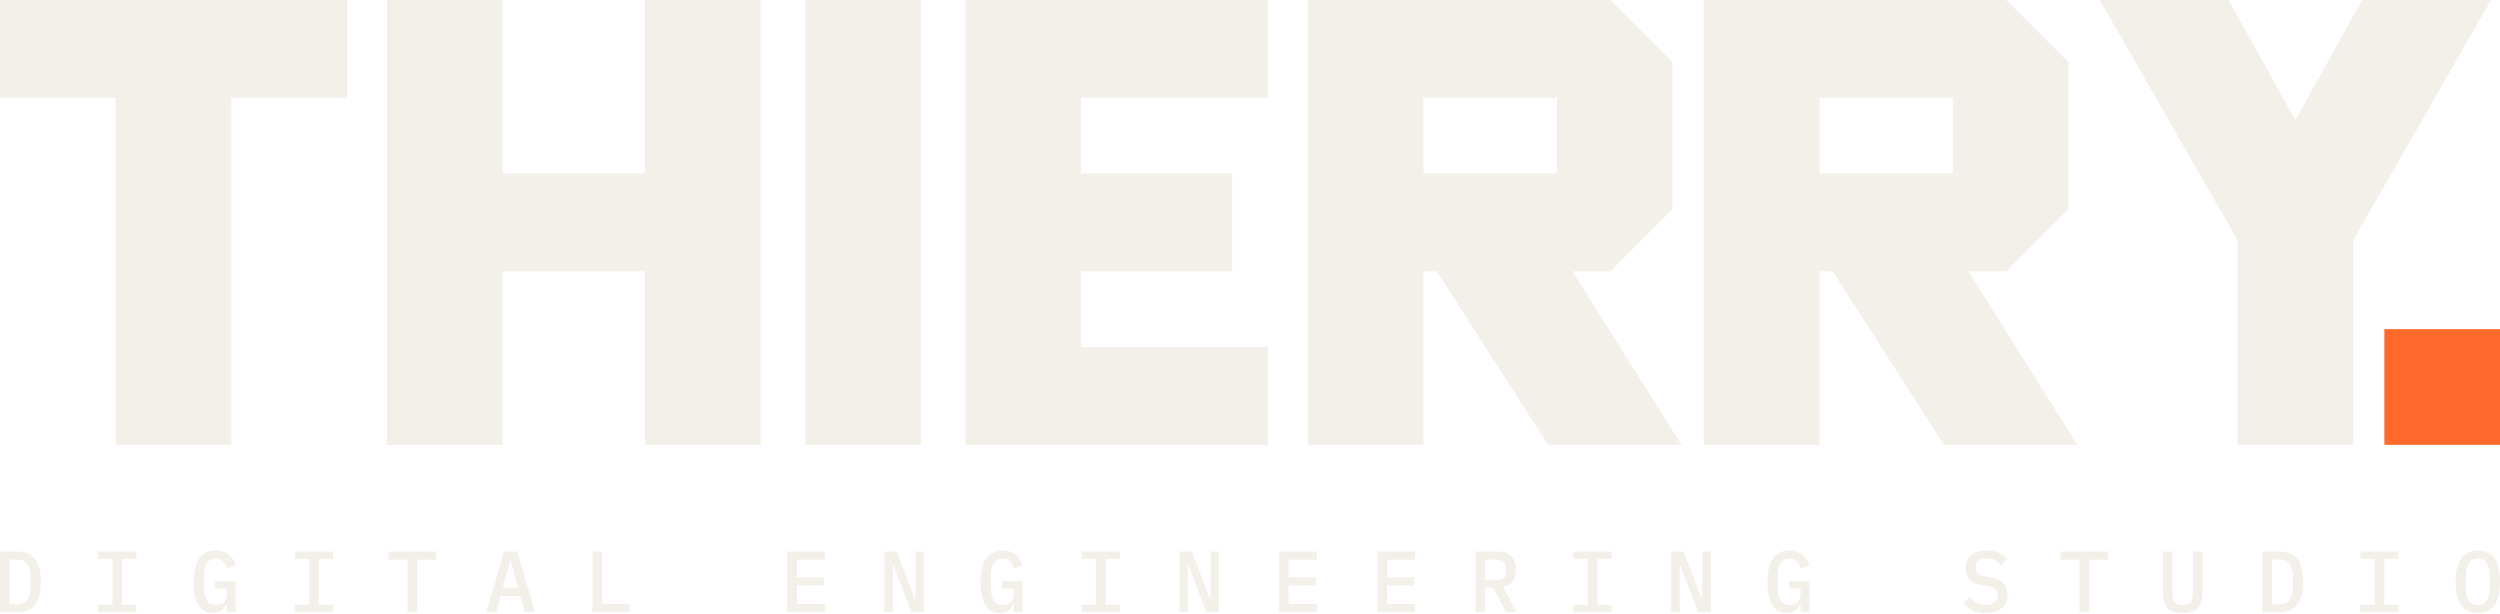
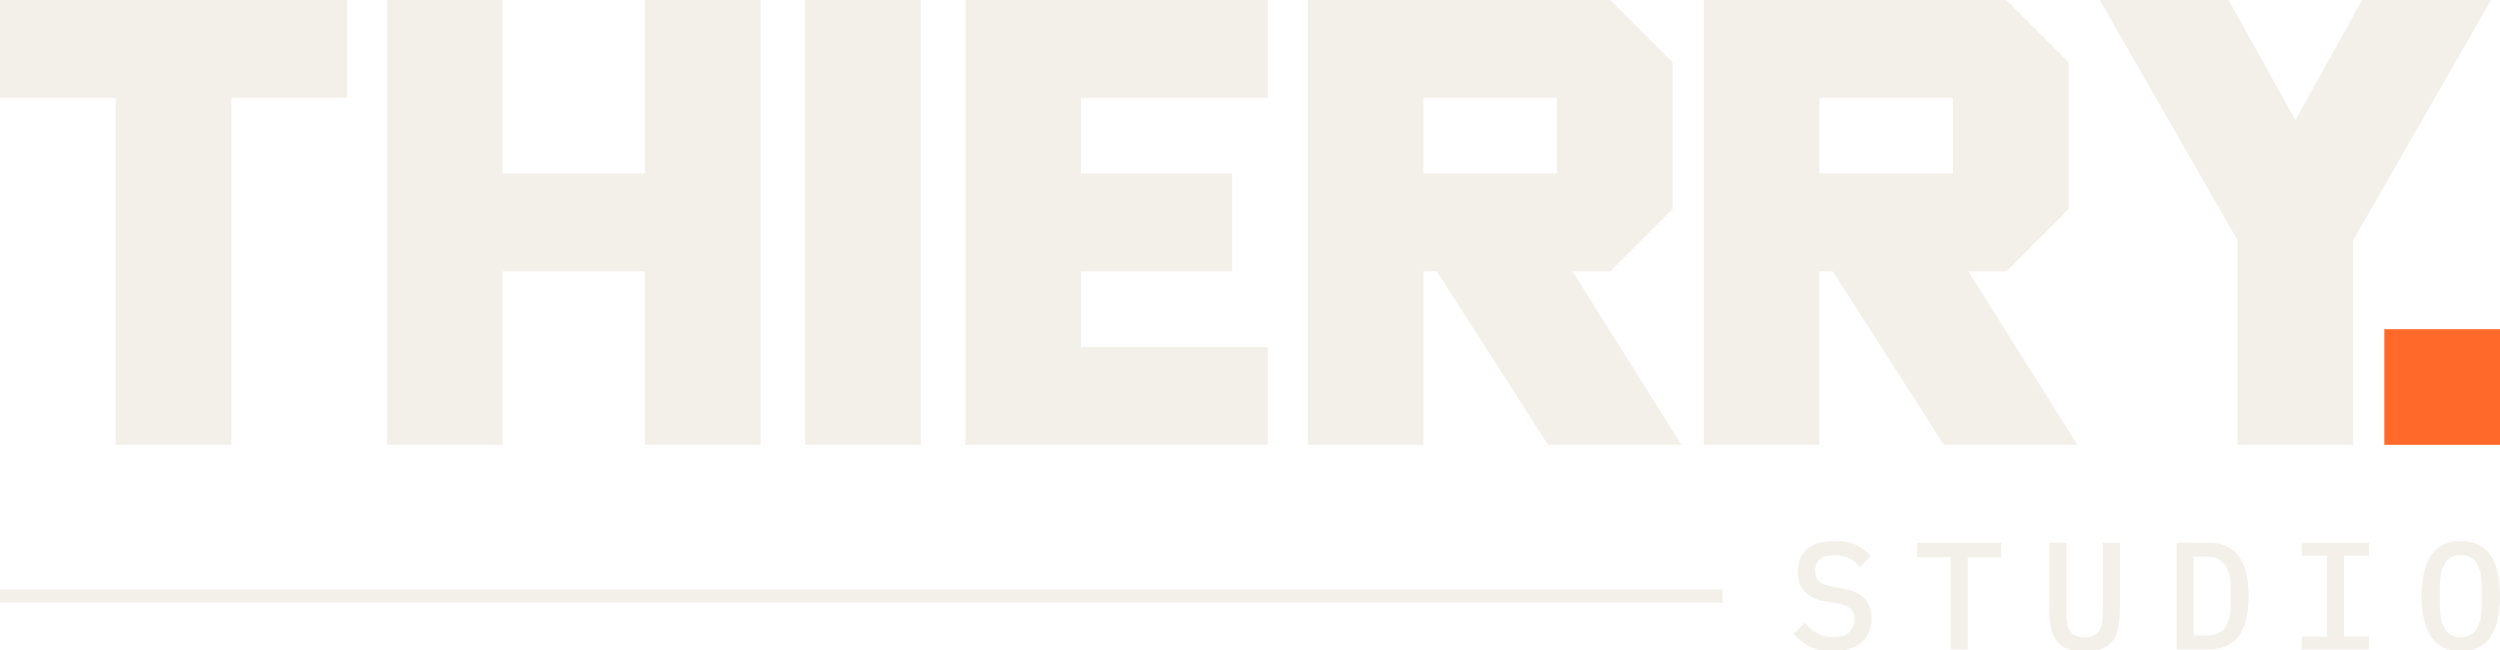
- <svg xmlns="http://www.w3.org/2000/svg" viewBox="0 0 562 138" width="562" height="138" role="img" aria-label="Thierry Araújo — Digital Engineering Studio">
+ <svg xmlns="http://www.w3.org/2000/svg" viewBox="0 0 562 146" width="562" height="146" role="img" aria-label="THIERRY. Studio">
  <path fill="#F3F0EA" fill-rule="evenodd" d="M0 0L78 0L78 22L52 22L52 100L26 100L26 22L0 22ZM87 0L113 0L113 39L145 39L145 0L171 0L171 100L145 100L145 61L113 61L113 100L87 100ZM181 0L207 0L207 100L181 100ZM217 0L285 0L285 22L243 22L243 39L277 39L277 61L243 61L243 78L285 78L285 100L217 100ZM294 0L362 0L376 14L376 47L362 61L353.5 61L378 100L348 100L323 61L320 61L320 100L294 100ZM320 22L350 22L350 39L320 39ZM383 0L451 0L465 14L465 47L451 61L442.5 61L467 100L437 100L412 61L409 61L409 100L383 100ZM409 22L439 22L439 39L409 39ZM472 0L501 0L516 27L531 0L560 0L529 54L529 100L503 100L503 54Z" />
  <rect x="536" y="74" width="26" height="26" fill="#FF6A2B" />
-   <path fill="#F3F0EA" fill-rule="evenodd" d="M0 137.6L0 123.99L4.05 123.99Q6.67 123.99 7.93 125.72Q9.18 127.46 9.18 130.79L9.18 130.79Q9.18 134.13 7.93 135.86Q6.67 137.6 4.05 137.6L4.05 137.6L0 137.6M2.16 135.81L3.92 135.81Q5.42 135.81 6.15 134.8Q6.88 133.8 6.88 131.93L6.88 131.93L6.88 129.66Q6.88 127.79 6.15 126.79Q5.42 125.78 3.92 125.78L3.92 125.78L2.16 125.78L2.16 135.81M30.65 137.6L22.07 137.6L22.07 135.94L25.27 135.94L25.27 125.65L22.07 125.65L22.07 123.99L30.65 123.99L30.65 125.65L27.45 125.65L27.45 135.94L30.65 135.94L30.65 137.6M51 137.6L51 135.73L50.87 135.73Q50.69 136.14 50.45 136.52Q50.21 136.9 49.84 137.19Q49.48 137.48 48.98 137.66Q48.47 137.83 47.81 137.83L47.81 137.83Q45.68 137.83 44.61 136.02Q43.54 134.21 43.54 130.89L43.54 130.89Q43.54 127.42 44.77 125.59Q45.99 123.75 48.53 123.75L48.53 123.75Q49.52 123.75 50.27 124.03Q51.02 124.3 51.55 124.76Q52.08 125.22 52.43 125.83Q52.78 126.45 52.99 127.13L52.99 127.13L51.02 127.79Q50.87 127.34 50.67 126.94Q50.48 126.54 50.2 126.23Q49.91 125.92 49.51 125.74Q49.11 125.57 48.55 125.57L48.55 125.57Q47.12 125.57 46.49 126.67Q45.86 127.77 45.86 129.64L45.86 129.64L45.86 131.81Q45.86 132.74 45.99 133.52Q46.13 134.3 46.45 134.86Q46.77 135.42 47.29 135.73Q47.81 136.04 48.55 136.04L48.55 136.04Q49.74 136.04 50.37 135.33Q51 134.62 51 133.5L51 133.5L51 132.28L48.37 132.28L48.37 130.64L52.99 130.64L52.99 137.6L51 137.6M74.87 137.6L66.29 137.6L66.29 135.94L69.49 135.94L69.49 125.65L66.29 125.65L66.29 123.99L74.87 123.99L74.87 125.65L71.67 125.65L71.67 135.94L74.87 135.94L74.87 137.6M98.05 125.82L93.78 125.82L93.78 137.6L91.6 137.6L91.6 125.82L87.33 125.82L87.33 123.99L98.05 123.99L98.05 125.82M120.28 137.6L117.96 137.6L116.93 133.97L112.6 133.97L111.56 137.6L109.34 137.6L113.32 123.99L116.3 123.99L120.28 137.6M116.52 132.16L114.84 126.19L114.68 126.19L113.01 132.16L116.52 132.16M141.55 137.6L133.17 137.6L133.17 123.99L135.35 123.99L135.35 135.77L141.55 135.77L141.55 137.6M185.48 137.6L176.96 137.6L176.96 123.99L185.48 123.99L185.48 125.82L179.14 125.82L179.14 129.78L185.24 129.78L185.24 131.61L179.14 131.61L179.14 135.77L185.48 135.77L185.48 137.6M204.88 137.6L200.88 127.13L200.7 127.13L200.7 137.6L198.79 137.6L198.79 123.99L201.6 123.99L205.6 134.46L205.77 134.46L205.77 123.99L207.69 123.99L207.69 137.6L204.88 137.6M227.88 137.6L227.88 135.73L227.75 135.73Q227.57 136.14 227.33 136.52Q227.09 136.9 226.72 137.19Q226.36 137.48 225.86 137.66Q225.35 137.83 224.69 137.83L224.69 137.83Q222.56 137.83 221.49 136.02Q220.42 134.21 220.42 130.89L220.42 130.89Q220.42 127.42 221.65 125.59Q222.87 123.75 225.41 123.75L225.41 123.75Q226.4 123.75 227.15 124.03Q227.9 124.3 228.43 124.76Q228.96 125.22 229.31 125.83Q229.66 126.45 229.87 127.13L229.87 127.13L227.9 127.79Q227.75 127.34 227.55 126.94Q227.36 126.54 227.08 126.23Q226.79 125.92 226.39 125.74Q225.99 125.57 225.43 125.57L225.43 125.57Q224 125.57 223.37 126.67Q222.74 127.77 222.74 129.64L222.74 129.64L222.74 131.81Q222.74 132.74 222.87 133.52Q223.01 134.3 223.33 134.86Q223.65 135.42 224.17 135.73Q224.69 136.04 225.43 136.04L225.43 136.04Q226.62 136.04 227.25 135.33Q227.88 134.62 227.88 133.5L227.88 133.5L227.88 132.28L225.25 132.28L225.25 130.64L229.87 130.64L229.87 137.6L227.88 137.6M251.75 137.6L243.17 137.6L243.17 135.94L246.37 135.94L246.37 125.65L243.17 125.65L243.17 123.99L251.75 123.99L251.75 125.65L248.55 125.65L248.55 135.94L251.75 135.94L251.75 137.6M271.21 137.6L267.21 127.13L267.04 127.13L267.04 137.6L265.12 137.6L265.12 123.99L267.93 123.99L271.93 134.46L272.11 134.46L272.11 123.99L274.02 123.99L274.02 137.6L271.21 137.6M296.03 137.6L287.51 137.6L287.51 123.99L296.03 123.99L296.03 125.82L289.69 125.82L289.69 129.78L295.79 129.78L295.79 131.61L289.69 131.61L289.69 135.77L296.03 135.77L296.03 137.6M318.14 137.6L309.62 137.6L309.62 123.99L318.14 123.99L318.14 125.82L311.8 125.82L311.8 129.78L317.9 129.78L317.9 131.61L311.8 131.61L311.8 135.77L318.14 135.77L318.14 137.6M333.86 132.1L333.86 137.6L331.7 137.6L331.7 123.99L336.79 123.99Q338.74 123.99 339.76 125.08Q340.79 126.17 340.79 128.08L340.79 128.08Q340.79 129.64 340.02 130.66Q339.26 131.67 337.84 131.91L337.84 131.91L340.98 137.6L338.56 137.6L335.68 132.1L333.86 132.1M333.86 130.35L336.48 130.35Q338.5 130.35 338.5 128.49L338.5 128.49L338.5 127.66Q338.5 125.8 336.48 125.8L336.48 125.8L333.86 125.8L333.86 130.35M362.31 137.6L353.73 137.6L353.73 135.94L356.93 135.94L356.93 125.65L353.73 125.65L353.73 123.99L362.31 123.99L362.31 125.65L359.11 125.65L359.11 135.94L362.31 135.94L362.31 137.6M381.77 137.6L377.77 127.13L377.59 127.13L377.59 137.6L375.68 137.6L375.68 123.99L378.49 123.99L382.49 134.46L382.66 134.46L382.66 123.99L384.58 123.99L384.58 137.6L381.77 137.6M404.77 137.6L404.77 135.73L404.64 135.73Q404.46 136.14 404.22 136.52Q403.98 136.9 403.61 137.19Q403.25 137.48 402.75 137.66Q402.24 137.83 401.58 137.83L401.58 137.83Q399.45 137.83 398.38 136.02Q397.31 134.21 397.31 130.89L397.31 130.89Q397.31 127.42 398.53 125.59Q399.76 123.75 402.3 123.75L402.3 123.75Q403.29 123.75 404.04 124.03Q404.79 124.3 405.32 124.76Q405.85 125.22 406.2 125.83Q406.55 126.45 406.76 127.13L406.76 127.13L404.79 127.79Q404.64 127.34 404.44 126.94Q404.25 126.54 403.97 126.23Q403.68 125.92 403.28 125.74Q402.88 125.57 402.32 125.57L402.32 125.57Q400.89 125.57 400.26 126.67Q399.63 127.77 399.63 129.64L399.63 129.64L399.63 131.81Q399.63 132.74 399.76 133.52Q399.9 134.3 400.22 134.86Q400.54 135.42 401.06 135.73Q401.58 136.04 402.32 136.04L402.32 136.04Q403.51 136.04 404.14 135.33Q404.77 134.62 404.77 133.5L404.77 133.5L404.77 132.28L402.14 132.28L402.14 130.64L406.76 130.64L406.76 137.6L404.77 137.6M446.34 137.83L446.34 137.83Q444.57 137.83 443.36 137.21Q442.15 136.59 441.37 135.55L441.37 135.55L442.77 134.21Q443.55 135.14 444.43 135.58Q445.31 136.02 446.42 136.02L446.42 136.02Q447.71 136.02 448.4 135.44Q449.09 134.85 449.09 133.76L449.09 133.76Q449.09 132.88 448.59 132.4Q448.08 131.93 446.85 131.71L446.85 131.71L445.37 131.48Q444.39 131.32 443.73 130.96Q443.07 130.6 442.66 130.1Q442.25 129.6 442.06 128.99Q441.88 128.38 441.88 127.69L441.88 127.69Q441.88 125.76 443.13 124.76Q444.37 123.75 446.56 123.75L446.56 123.75Q448.18 123.75 449.32 124.27Q450.46 124.79 451.16 125.72L451.16 125.72L449.79 127.09Q449.23 126.41 448.46 125.99Q447.69 125.57 446.56 125.57L446.56 125.57Q445.35 125.57 444.71 126.09Q444.08 126.6 444.08 127.6L444.08 127.6Q444.08 128.44 444.58 128.91Q445.08 129.39 446.34 129.6L446.34 129.6L447.79 129.86Q449.62 130.19 450.46 131.19Q451.3 132.2 451.3 133.64L451.3 133.64Q451.3 134.58 450.97 135.36Q450.65 136.14 450.02 136.68Q449.38 137.23 448.46 137.53Q447.53 137.83 446.34 137.83M473.93 125.82L469.66 125.82L469.66 137.6L467.48 137.6L467.48 125.82L463.21 125.82L463.21 123.99L473.93 123.99L473.93 125.82M486.18 123.99L488.36 123.99L488.36 132.35Q488.36 133.19 488.41 133.88Q488.46 134.56 488.69 135.04Q488.93 135.51 489.39 135.77Q489.86 136.02 490.68 136.02L490.68 136.02Q491.5 136.02 491.97 135.77Q492.44 135.51 492.67 135.04Q492.9 134.56 492.95 133.88Q493 133.19 493 132.35L493 132.35L493 123.99L495.18 123.99L495.18 131.96Q495.18 133.43 495.02 134.53Q494.85 135.63 494.37 136.36Q493.88 137.09 492.99 137.46Q492.1 137.83 490.68 137.83L490.68 137.83Q489.26 137.83 488.37 137.46Q487.48 137.09 486.99 136.36Q486.51 135.63 486.34 134.53Q486.18 133.43 486.18 131.96L486.18 131.96L486.18 123.99M508.54 137.6L508.54 123.99L512.6 123.99Q515.21 123.99 516.47 125.72Q517.72 127.46 517.72 130.79L517.72 130.79Q517.72 134.13 516.47 135.86Q515.21 137.6 512.6 137.6L512.6 137.6L508.54 137.6M510.7 135.81L512.46 135.81Q513.96 135.81 514.69 134.8Q515.42 133.8 515.42 131.93L515.42 131.93L515.42 129.66Q515.42 127.79 514.69 126.79Q513.96 125.78 512.46 125.78L512.46 125.78L510.7 125.78L510.7 135.81M539.19 137.6L530.61 137.6L530.61 135.94L533.81 135.94L533.81 125.65L530.61 125.65L530.61 123.99L539.19 123.99L539.19 125.65L535.99 125.65L535.99 135.94L539.19 135.94L539.19 137.6M557.01 137.83L557.01 137.83Q555.72 137.83 554.78 137.36Q553.83 136.88 553.22 135.98Q552.6 135.08 552.31 133.78Q552.02 132.47 552.02 130.79L552.02 130.79Q552.02 129.14 552.31 127.82Q552.6 126.5 553.22 125.61Q553.83 124.71 554.78 124.23Q555.72 123.75 557.01 123.75L557.01 123.75Q558.3 123.75 559.24 124.23Q560.19 124.71 560.8 125.61Q561.42 126.5 561.71 127.82Q562 129.14 562 130.79L562 130.79Q562 132.47 561.71 133.78Q561.42 135.08 560.8 135.98Q560.19 136.88 559.24 137.36Q558.3 137.83 557.01 137.83M557.01 136.02L557.01 136.02Q558.47 136.02 559.08 134.92Q559.68 133.82 559.68 131.93L559.68 131.93L559.68 129.64Q559.68 127.77 559.08 126.67Q558.47 125.57 557.01 125.57L557.01 125.57Q555.55 125.57 554.94 126.67Q554.34 127.77 554.34 129.64L554.34 129.64L554.34 131.94Q554.34 133.82 554.94 134.92Q555.55 136.02 557.01 136.02" />
+   <rect x="0" y="132.5" width="387.2" height="3" fill="#F3F0EA" />
+   <path fill="#F3F0EA" fill-rule="evenodd" d="M412.02 146.41L412.02 146.41Q408.89 146.41 406.76 145.31Q404.63 144.21 403.25 142.39L403.25 142.39L405.73 140.02Q407.1 141.67 408.65 142.44Q410.2 143.21 412.16 143.21L412.16 143.21Q414.43 143.21 415.65 142.18Q416.87 141.15 416.87 139.23L416.87 139.23Q416.87 137.68 415.97 136.84Q415.08 135.99 412.91 135.62L412.91 135.62L410.3 135.2Q408.58 134.93 407.41 134.29Q406.24 133.66 405.52 132.78Q404.8 131.9 404.47 130.82Q404.14 129.74 404.14 128.53L404.14 128.53Q404.14 125.13 406.35 123.36Q408.55 121.59 412.4 121.59L412.4 121.59Q415.25 121.59 417.26 122.5Q419.27 123.41 420.51 125.06L420.51 125.06L418.1 127.47Q417.11 126.26 415.75 125.52Q414.39 124.79 412.4 124.79L412.4 124.79Q410.27 124.79 409.15 125.7Q408.03 126.61 408.03 128.36L408.03 128.36Q408.03 129.84 408.91 130.68Q409.78 131.52 412.02 131.9L412.02 131.9L414.56 132.35Q417.8 132.93 419.27 134.7Q420.75 136.48 420.75 139.02L420.75 139.02Q420.75 140.67 420.19 142.05Q419.62 143.42 418.5 144.38Q417.38 145.35 415.75 145.88Q414.12 146.41 412.02 146.41M449.87 125.23L442.34 125.23L442.34 146L438.49 146L438.49 125.23L430.96 125.23L430.96 122L449.87 122L449.87 125.23M460.67 122L464.52 122L464.52 136.75Q464.52 138.23 464.61 139.43Q464.7 140.64 465.11 141.48Q465.52 142.32 466.35 142.77Q467.17 143.21 468.62 143.21L468.62 143.21Q470.06 143.21 470.88 142.77Q471.71 142.32 472.12 141.48Q472.53 140.64 472.62 139.43Q472.71 138.23 472.71 136.75L472.71 136.75L472.71 122L476.56 122L476.56 136.06Q476.56 138.64 476.27 140.58Q475.97 142.53 475.11 143.82Q474.25 145.11 472.69 145.76Q471.13 146.41 468.62 146.41L468.62 146.41Q466.11 146.41 464.54 145.76Q462.98 145.11 462.12 143.82Q461.26 142.53 460.96 140.58Q460.67 138.64 460.67 136.06L460.67 136.06L460.67 122M489.31 146L489.31 122L496.46 122Q501.07 122 503.29 125.06Q505.5 128.12 505.5 134L505.5 134Q505.5 139.88 503.29 142.94Q501.07 146 496.46 146L496.46 146L489.31 146M493.13 142.84L496.22 142.84Q498.87 142.84 500.16 141.07Q501.45 139.3 501.45 135.99L501.45 135.99L501.45 132.01Q501.45 128.7 500.16 126.93Q498.87 125.16 496.22 125.16L496.22 125.16L493.13 125.16L493.13 142.84M532.57 146L517.44 146L517.44 143.08L523.08 143.08L523.08 124.92L517.44 124.92L517.44 122L532.57 122L532.57 124.92L526.93 124.92L526.93 143.08L532.57 143.08L532.57 146M553.2 146.41L553.2 146.41Q550.93 146.41 549.26 145.57Q547.59 144.73 546.51 143.15Q545.42 141.56 544.91 139.26Q544.39 136.96 544.39 134L544.39 134Q544.39 131.08 544.91 128.76Q545.42 126.44 546.51 124.85Q547.59 123.27 549.26 122.43Q550.93 121.59 553.2 121.59L553.2 121.59Q555.46 121.59 557.13 122.43Q558.8 123.27 559.88 124.85Q560.97 126.44 561.48 128.76Q562 131.08 562 134L562 134Q562 136.96 561.48 139.26Q560.97 141.56 559.88 143.15Q558.8 144.73 557.13 145.57Q555.46 146.41 553.2 146.41M553.2 143.21L553.2 143.21Q555.77 143.21 556.84 141.27Q557.91 139.33 557.91 135.99L557.91 135.99L557.91 131.97Q557.91 128.67 556.84 126.73Q555.77 124.79 553.2 124.79L553.2 124.79Q550.62 124.79 549.55 126.73Q548.48 128.67 548.48 131.97L548.48 131.97L548.48 136.03Q548.48 139.33 549.55 141.27Q550.62 143.21 553.2 143.21" />
</svg>
